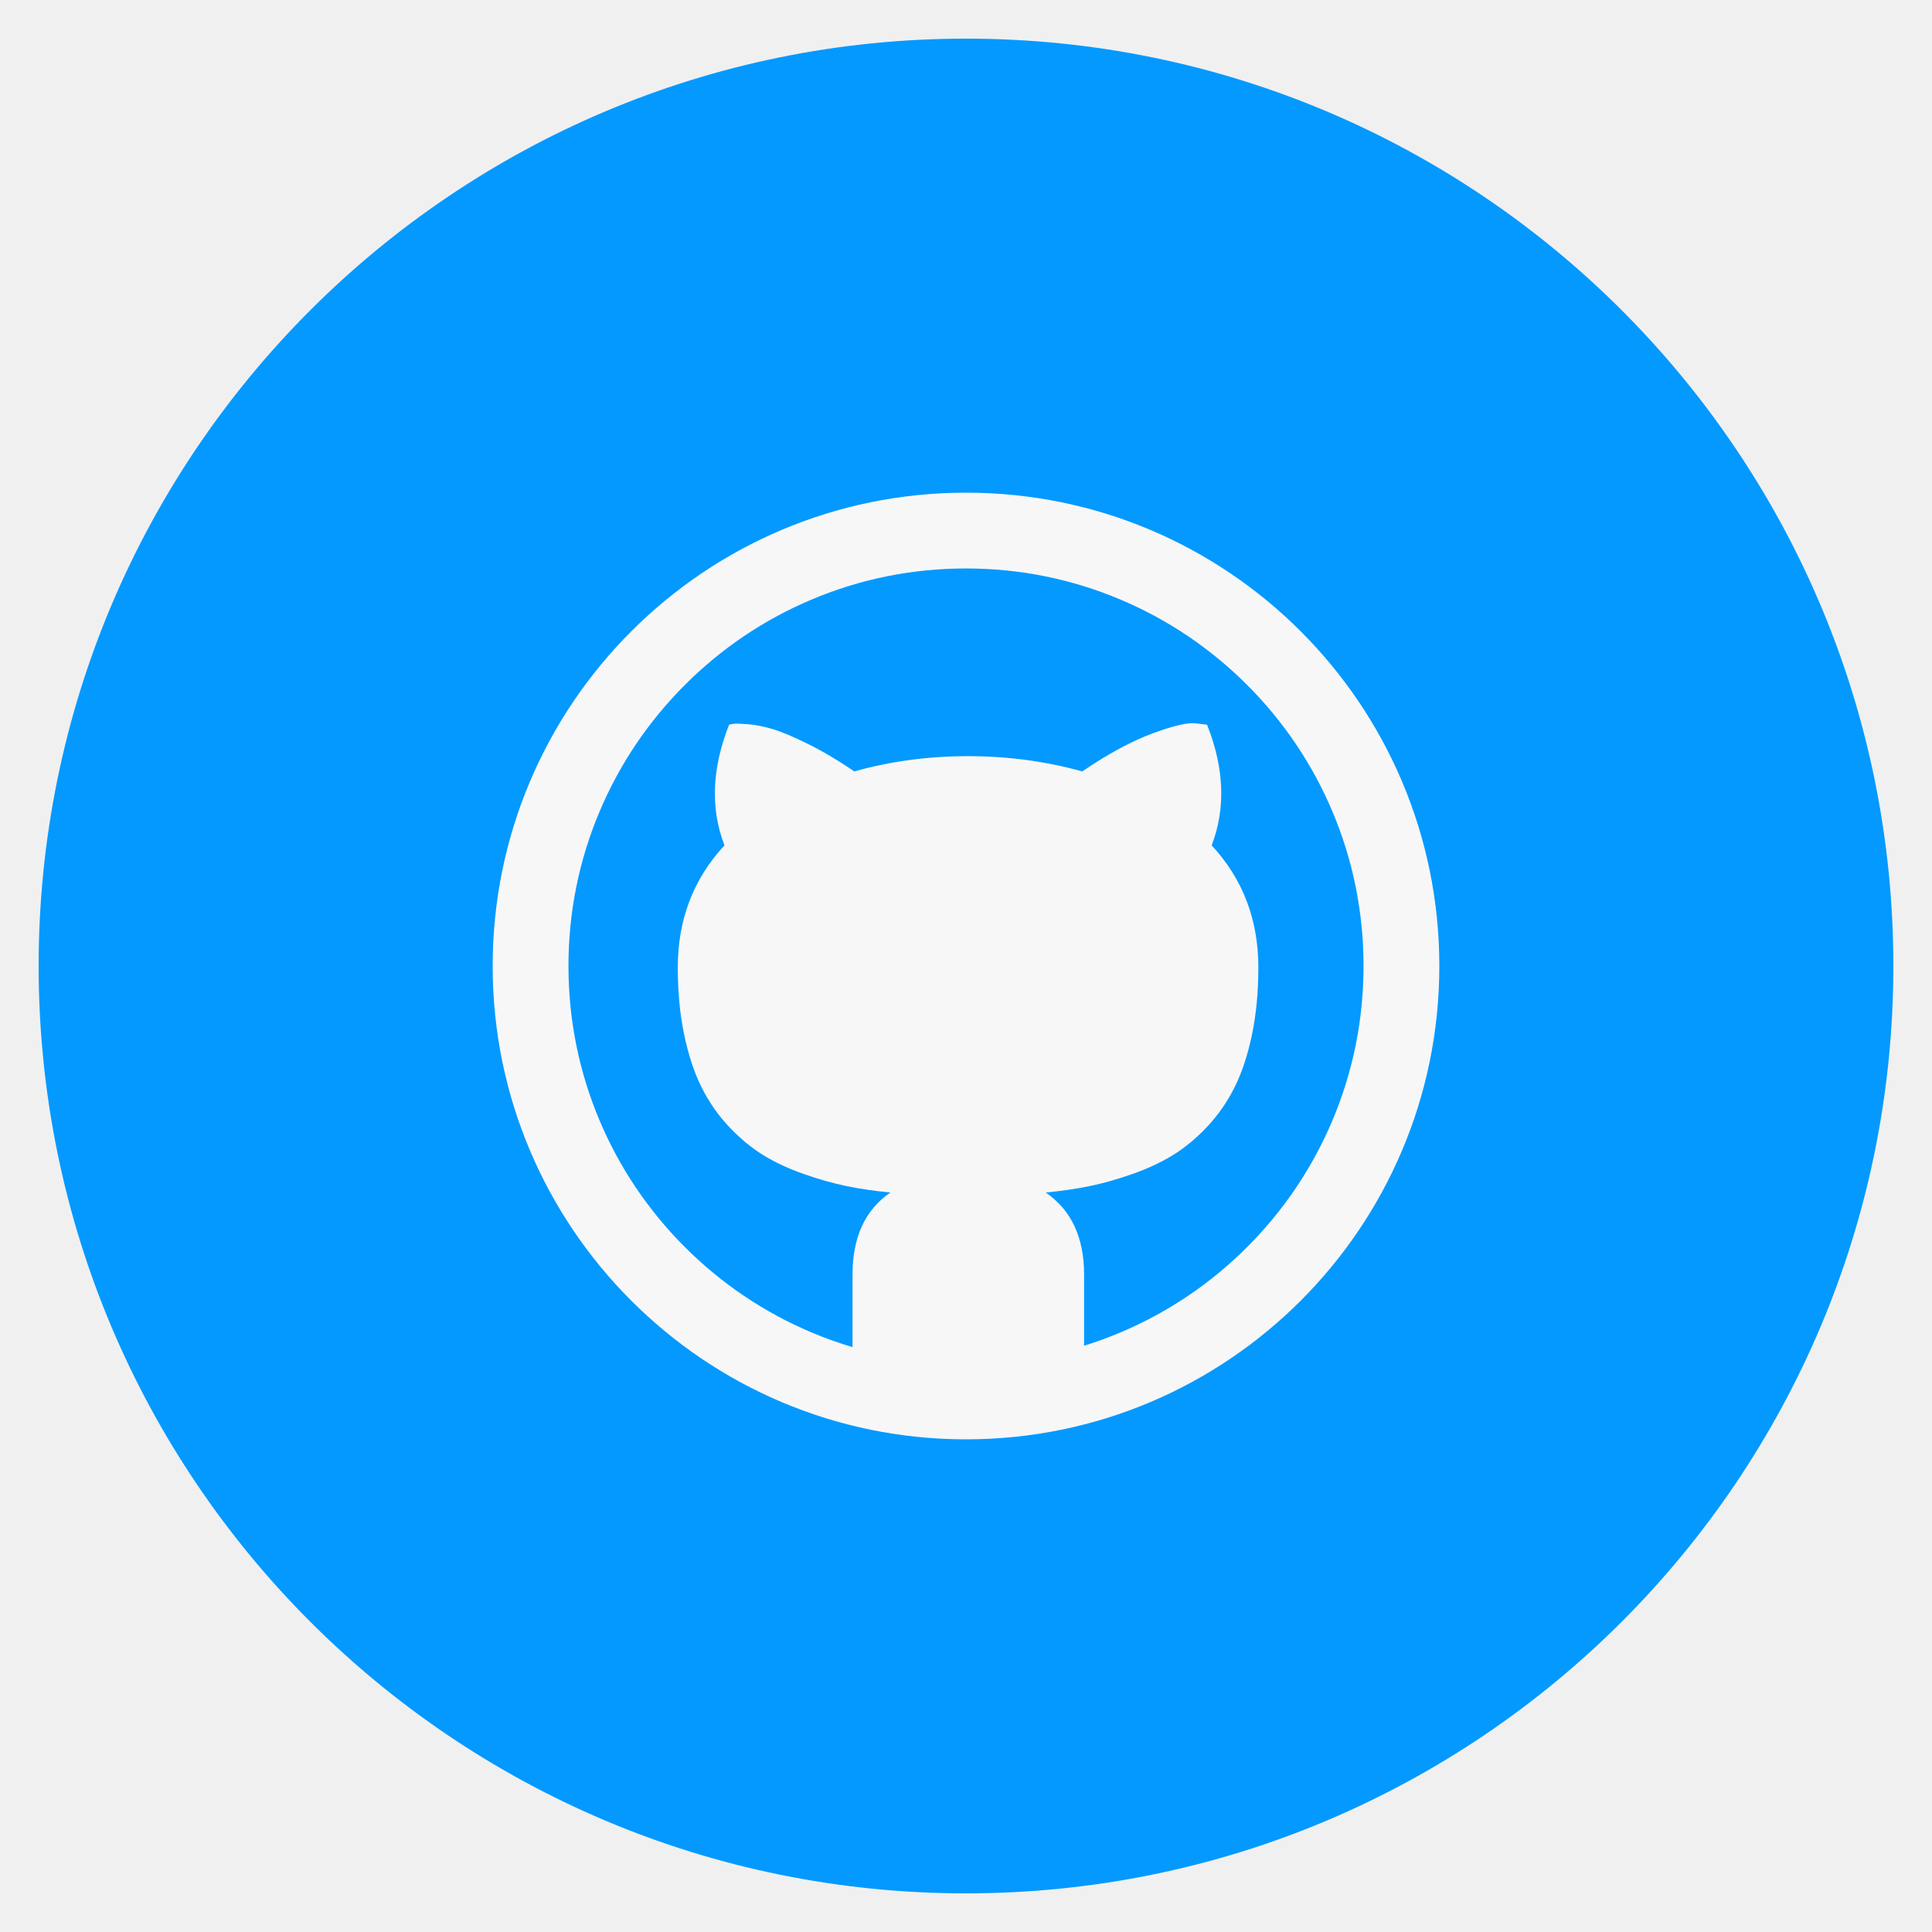
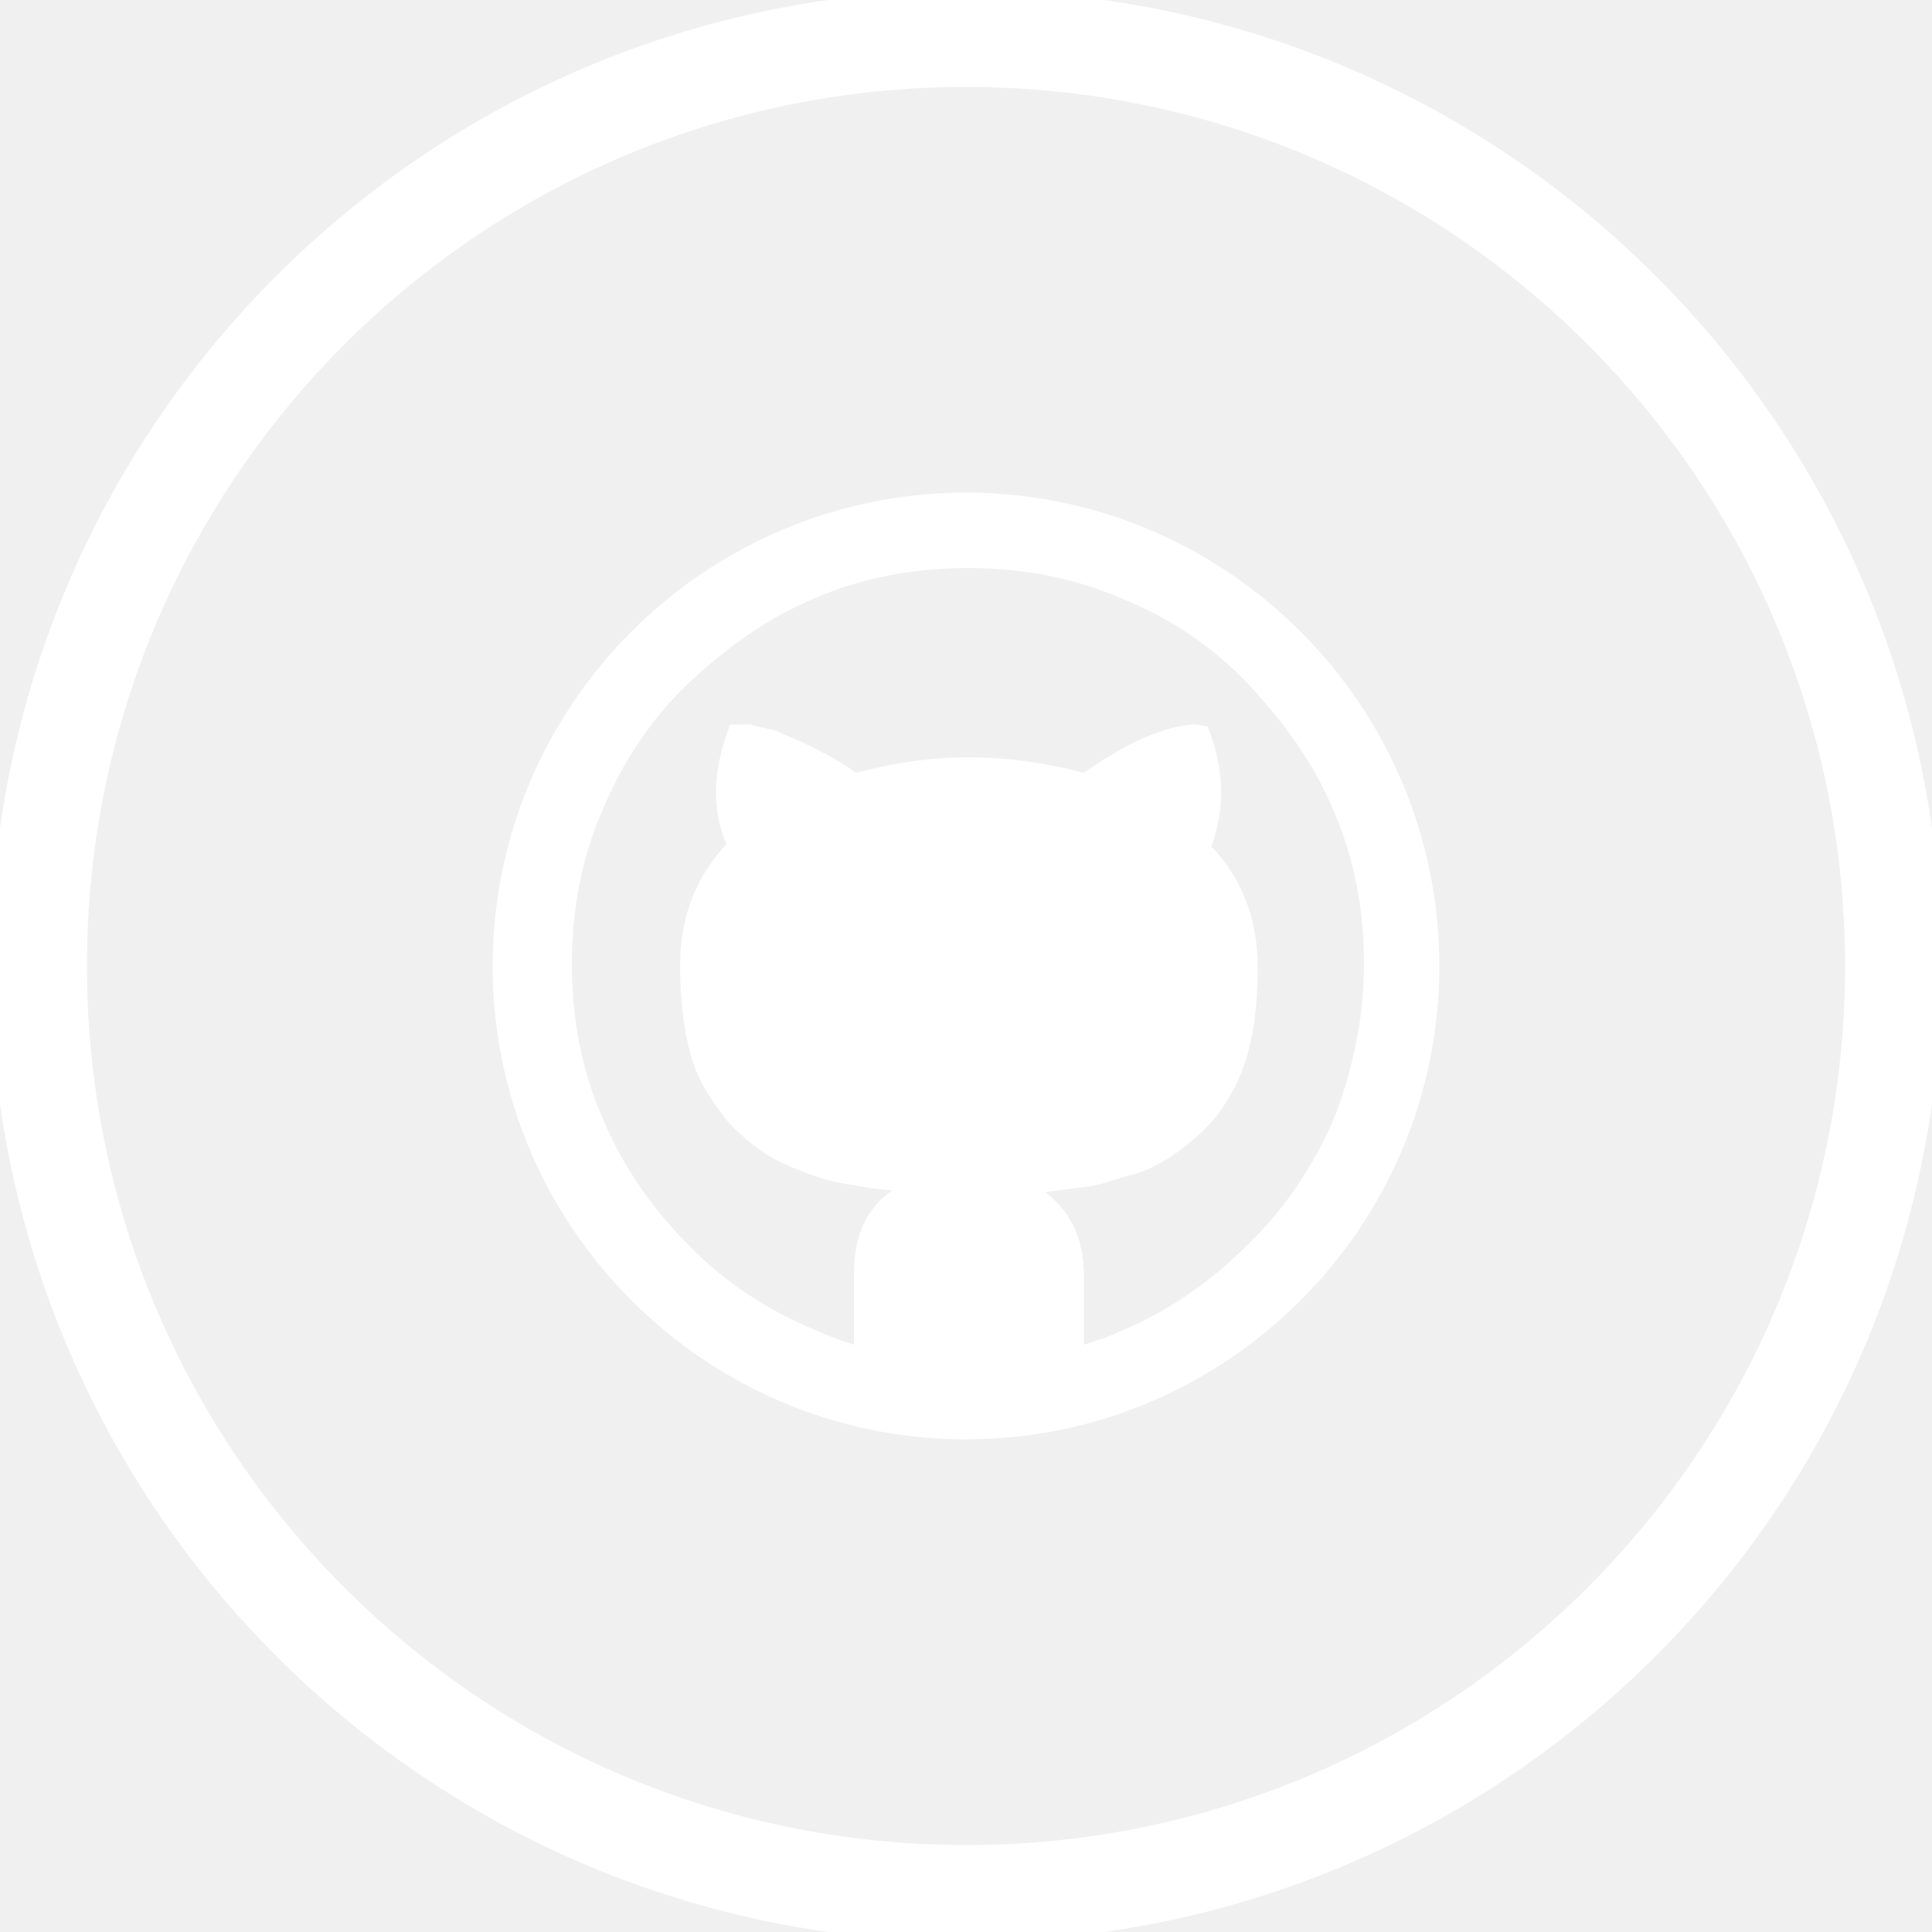
- <svg xmlns="http://www.w3.org/2000/svg" id="github" class="custom-icon" version="1.1" viewBox="0 0 100 100">
-   <circle class="outer-shape" cx="50" cy="50" r="48" style="opacity: 1; fill: rgb(3, 153, 255);" />
-   <path class="inner-shape" style="opacity:1;fill:#f7f7f7;" transform="translate(25,25) scale(0.5)" d="M50,1C22.938,1,1,22.938,1,50s21.938,49,49,49s49-21.938,49-49S77.062,1,50,1z M79.099,79.099 c-3.782,3.782-8.184,6.75-13.083,8.823c-1.245,0.526-2.509,0.989-3.79,1.387v-7.344c0-3.86-1.324-6.699-3.972-8.517 c1.659-0.16,3.182-0.383,4.57-0.67c1.388-0.287,2.855-0.702,4.402-1.245c1.547-0.543,2.935-1.189,4.163-1.938 c1.228-0.75,2.409-1.723,3.541-2.919s2.082-2.552,2.847-4.067s1.372-3.334,1.818-5.455c0.446-2.121,0.67-4.458,0.67-7.01 c0-4.945-1.611-9.155-4.833-12.633c1.467-3.828,1.308-7.991-0.478-12.489l-1.197-0.143c-0.829-0.096-2.321,0.255-4.474,1.053 c-2.153,0.798-4.57,2.105-7.249,3.924c-3.797-1.053-7.736-1.579-11.82-1.579c-4.115,0-8.039,0.526-11.772,1.579 c-1.69-1.149-3.294-2.097-4.809-2.847c-1.515-0.75-2.727-1.26-3.637-1.532c-0.909-0.271-1.754-0.439-2.536-0.503 c-0.782-0.064-1.284-0.079-1.507-0.048c-0.223,0.031-0.383,0.064-0.478,0.096c-1.787,4.53-1.946,8.694-0.478,12.489 c-3.222,3.477-4.833,7.688-4.833,12.633c0,2.552,0.223,4.889,0.67,7.01c0.447,2.121,1.053,3.94,1.818,5.455 c0.765,1.515,1.715,2.871,2.847,4.067s2.313,2.169,3.541,2.919c1.228,0.751,2.616,1.396,4.163,1.938 c1.547,0.543,3.014,0.957,4.402,1.245c1.388,0.287,2.911,0.511,4.57,0.67c-2.616,1.787-3.924,4.626-3.924,8.517v7.487 c-1.445-0.43-2.869-0.938-4.268-1.53c-4.899-2.073-9.301-5.041-13.083-8.823c-3.782-3.782-6.75-8.184-8.823-13.083 C9.934,60.948,8.847,55.56,8.847,50s1.087-10.948,3.231-16.016c2.073-4.899,5.041-9.301,8.823-13.083s8.184-6.75,13.083-8.823 C39.052,9.934,44.44,8.847,50,8.847s10.948,1.087,16.016,3.231c4.9,2.073,9.301,5.041,13.083,8.823 c3.782,3.782,6.75,8.184,8.823,13.083c2.143,5.069,3.23,10.457,3.23,16.016s-1.087,10.948-3.231,16.016 C85.848,70.915,82.88,75.317,79.099,79.099L79.099,79.099z" />
+ <svg xmlns="http://www.w3.org/2000/svg" version="1.1" id="github" x="0px" y="0px" viewBox="0 0 100 100" style="enable-background:new 0 0 100 100;" xml:space="preserve">
+   <style type="text/css">
+ 	.st0{fill:none;stroke:#FFFFFF;stroke-width:5;stroke-miterlimit:10;}
+ 	.st1{fill:#FFFFFF;}
+ </style>
+   <circle class="st0" cx="50" cy="50" r="48" />
+   <path class="st1" d="M50,25.5c-13.5,0-24.5,11-24.5,24.5s11,24.5,24.5,24.5s24.5-11,24.5-24.5S63.5,25.5,50,25.5z M64.5,64.5  c-1.9,1.9-4.1,3.4-6.5,4.4c-0.6,0.3-1.3,0.5-1.9,0.7V66c0-1.9-0.7-3.3-2-4.3c0.8-0.1,1.6-0.2,2.3-0.3c0.7-0.1,1.4-0.4,2.2-0.6  s1.5-0.6,2.1-1c0.6-0.4,1.2-0.9,1.8-1.5s1-1.3,1.4-2c0.4-0.8,0.7-1.7,0.9-2.7s0.3-2.2,0.3-3.5c0-2.5-0.8-4.6-2.4-6.3  c0.7-1.9,0.7-4-0.2-6.2l-0.6-0.1c-0.4,0-1.2,0.1-2.2,0.5c-1.1,0.4-2.3,1.1-3.6,2c-1.9-0.5-3.9-0.8-5.9-0.8c-2.1,0-4,0.3-5.9,0.8  c-0.8-0.6-1.6-1-2.4-1.4c-0.8-0.4-1.4-0.6-1.8-0.8c-0.5-0.1-0.9-0.2-1.3-0.3c-0.4,0-0.6,0-0.8,0s-0.2,0-0.2,0  c-0.9,2.3-1,4.3-0.2,6.2c-1.6,1.7-2.4,3.8-2.4,6.3c0,1.3,0.1,2.4,0.3,3.5c0.2,1.1,0.5,2,0.9,2.7s0.9,1.4,1.4,2  c0.6,0.6,1.2,1.1,1.8,1.5c0.6,0.4,1.3,0.7,2.1,1c0.8,0.3,1.5,0.5,2.2,0.6c0.7,0.1,1.5,0.3,2.3,0.3c-1.3,0.9-2,2.3-2,4.3v3.7  c-0.7-0.2-1.4-0.5-2.1-0.8c-2.4-1-4.7-2.5-6.5-4.4c-1.9-1.9-3.4-4.1-4.4-6.5c-1.1-2.5-1.6-5.2-1.6-8s0.5-5.5,1.6-8  c1-2.4,2.5-4.7,4.4-6.5s4.1-3.4,6.5-4.4c2.5-1.1,5.2-1.6,8-1.6s5.5,0.5,8,1.6c2.5,1,4.7,2.5,6.5,4.4s3.4,4.1,4.4,6.5  c1.1,2.5,1.6,5.2,1.6,8S70,55.5,69,58C67.9,60.5,66.4,62.7,64.5,64.5L64.5,64.5z" />
</svg>
